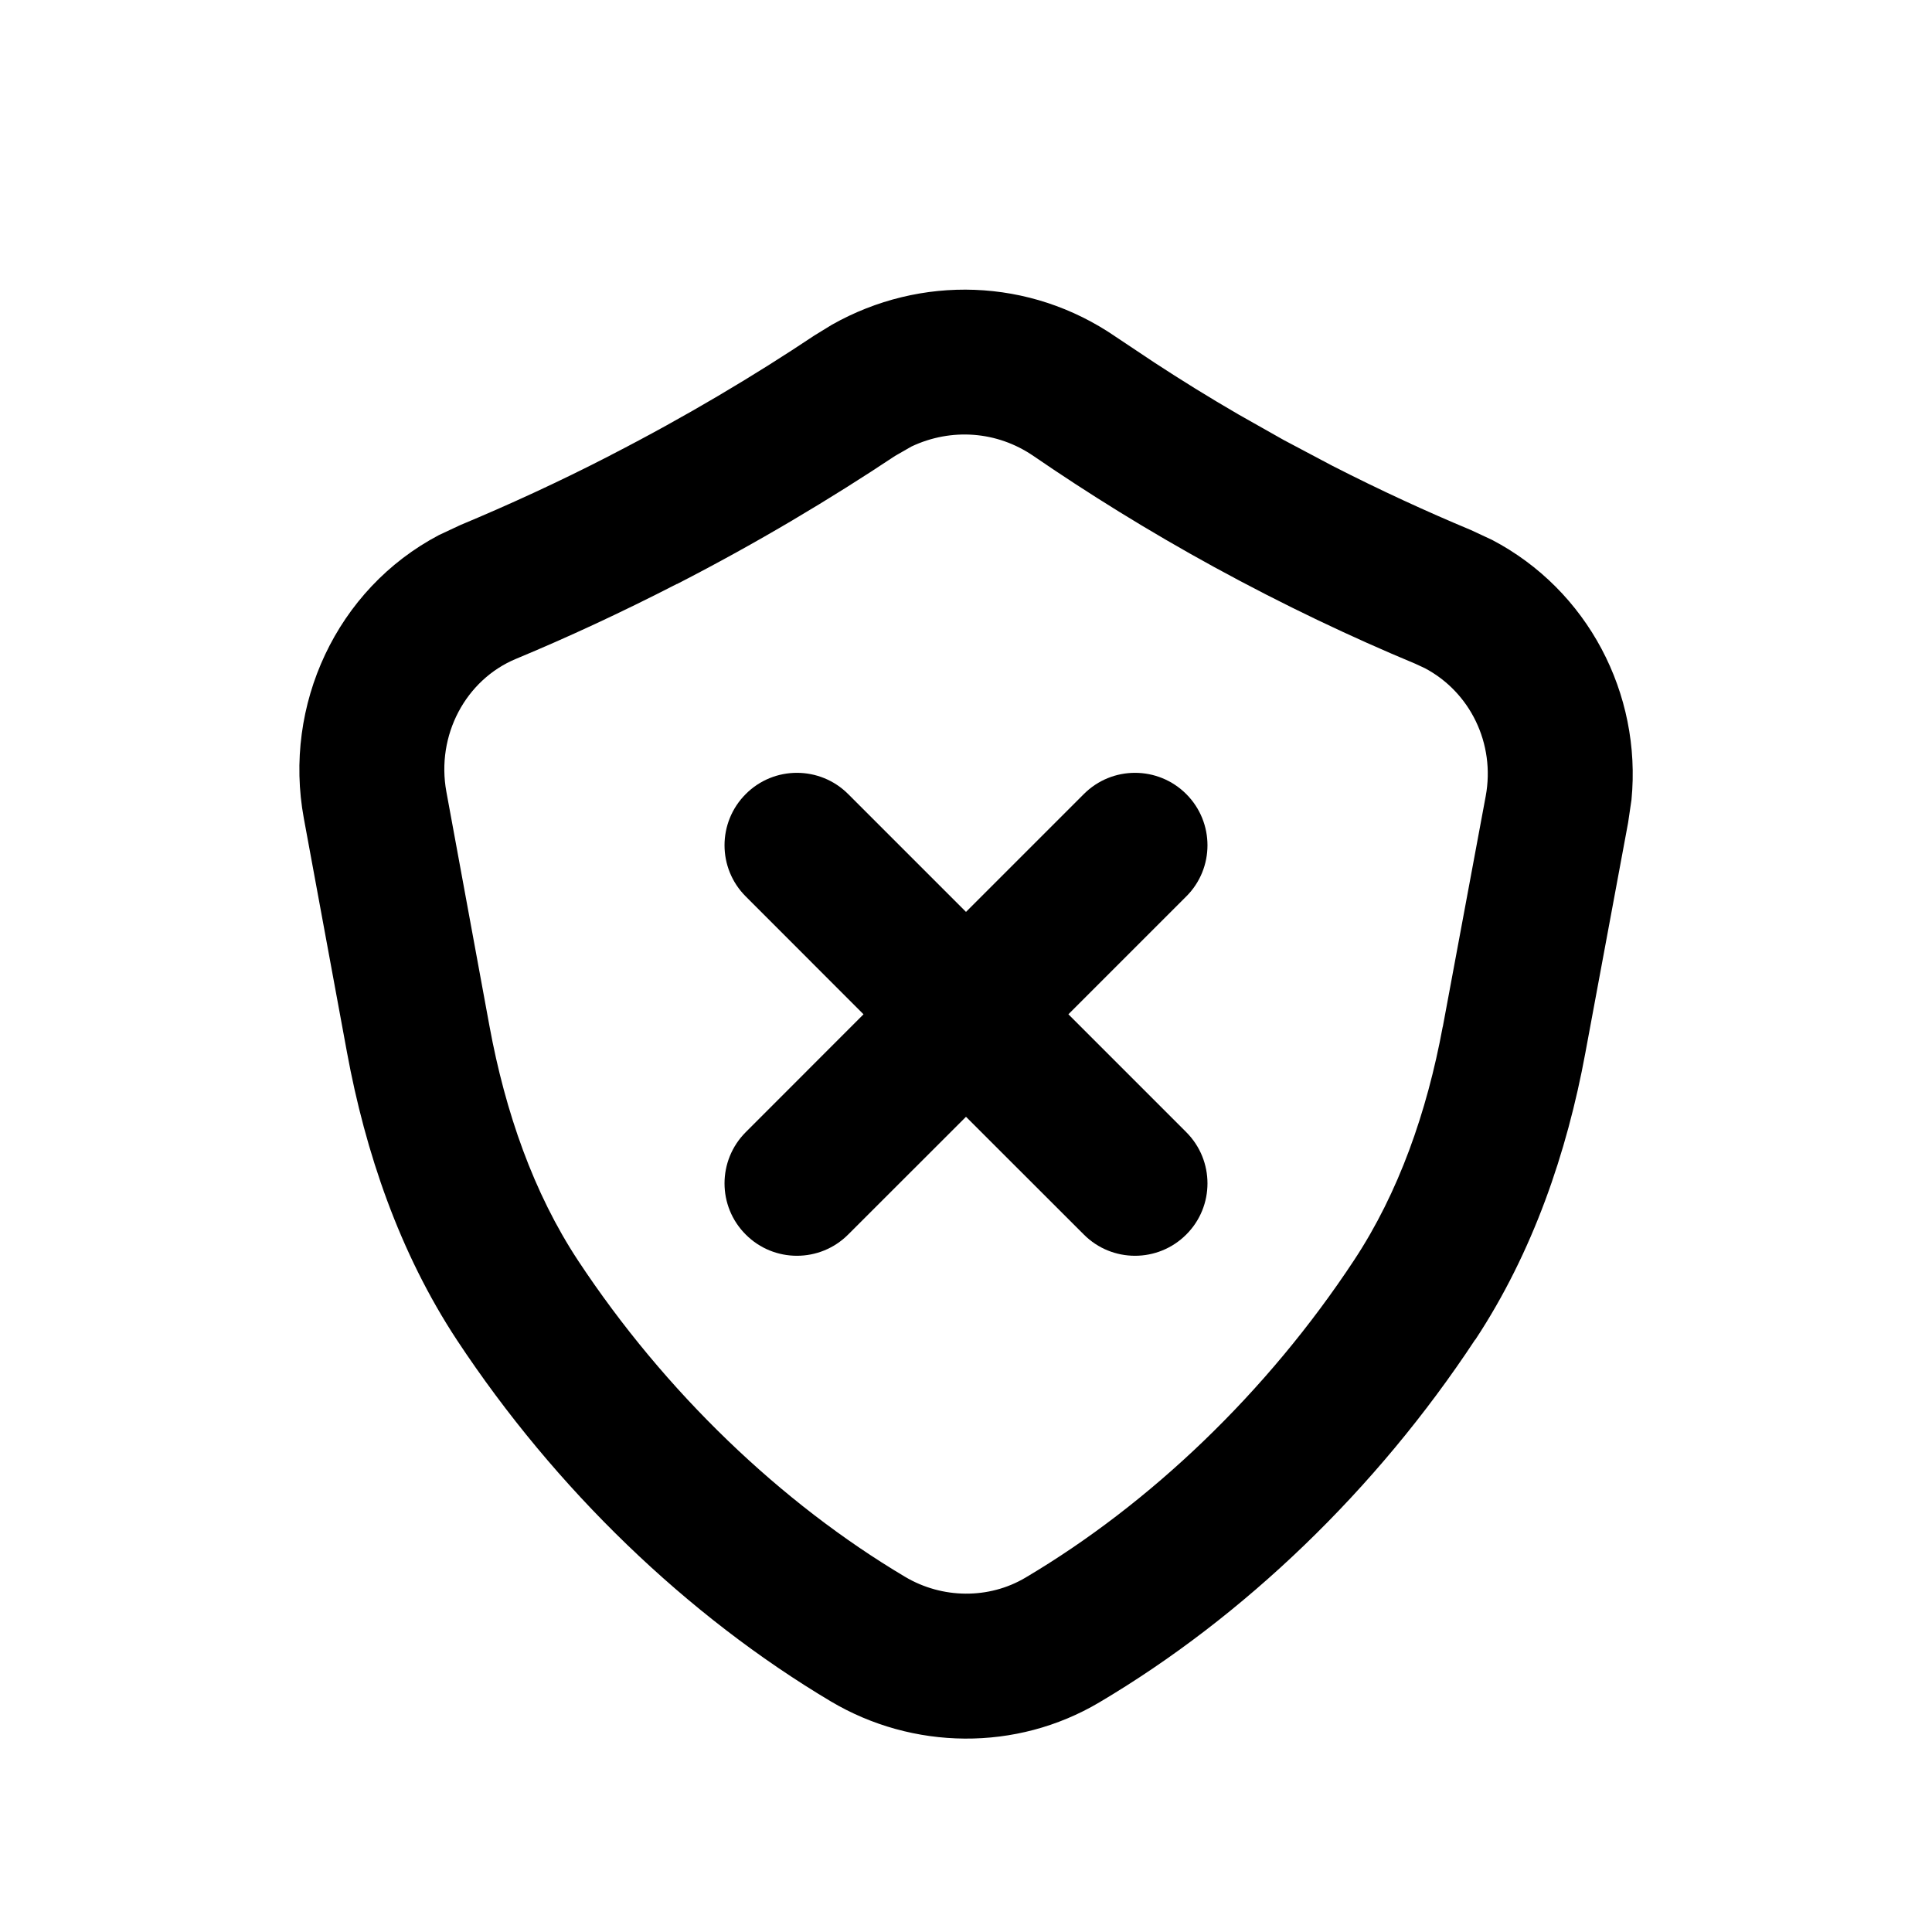
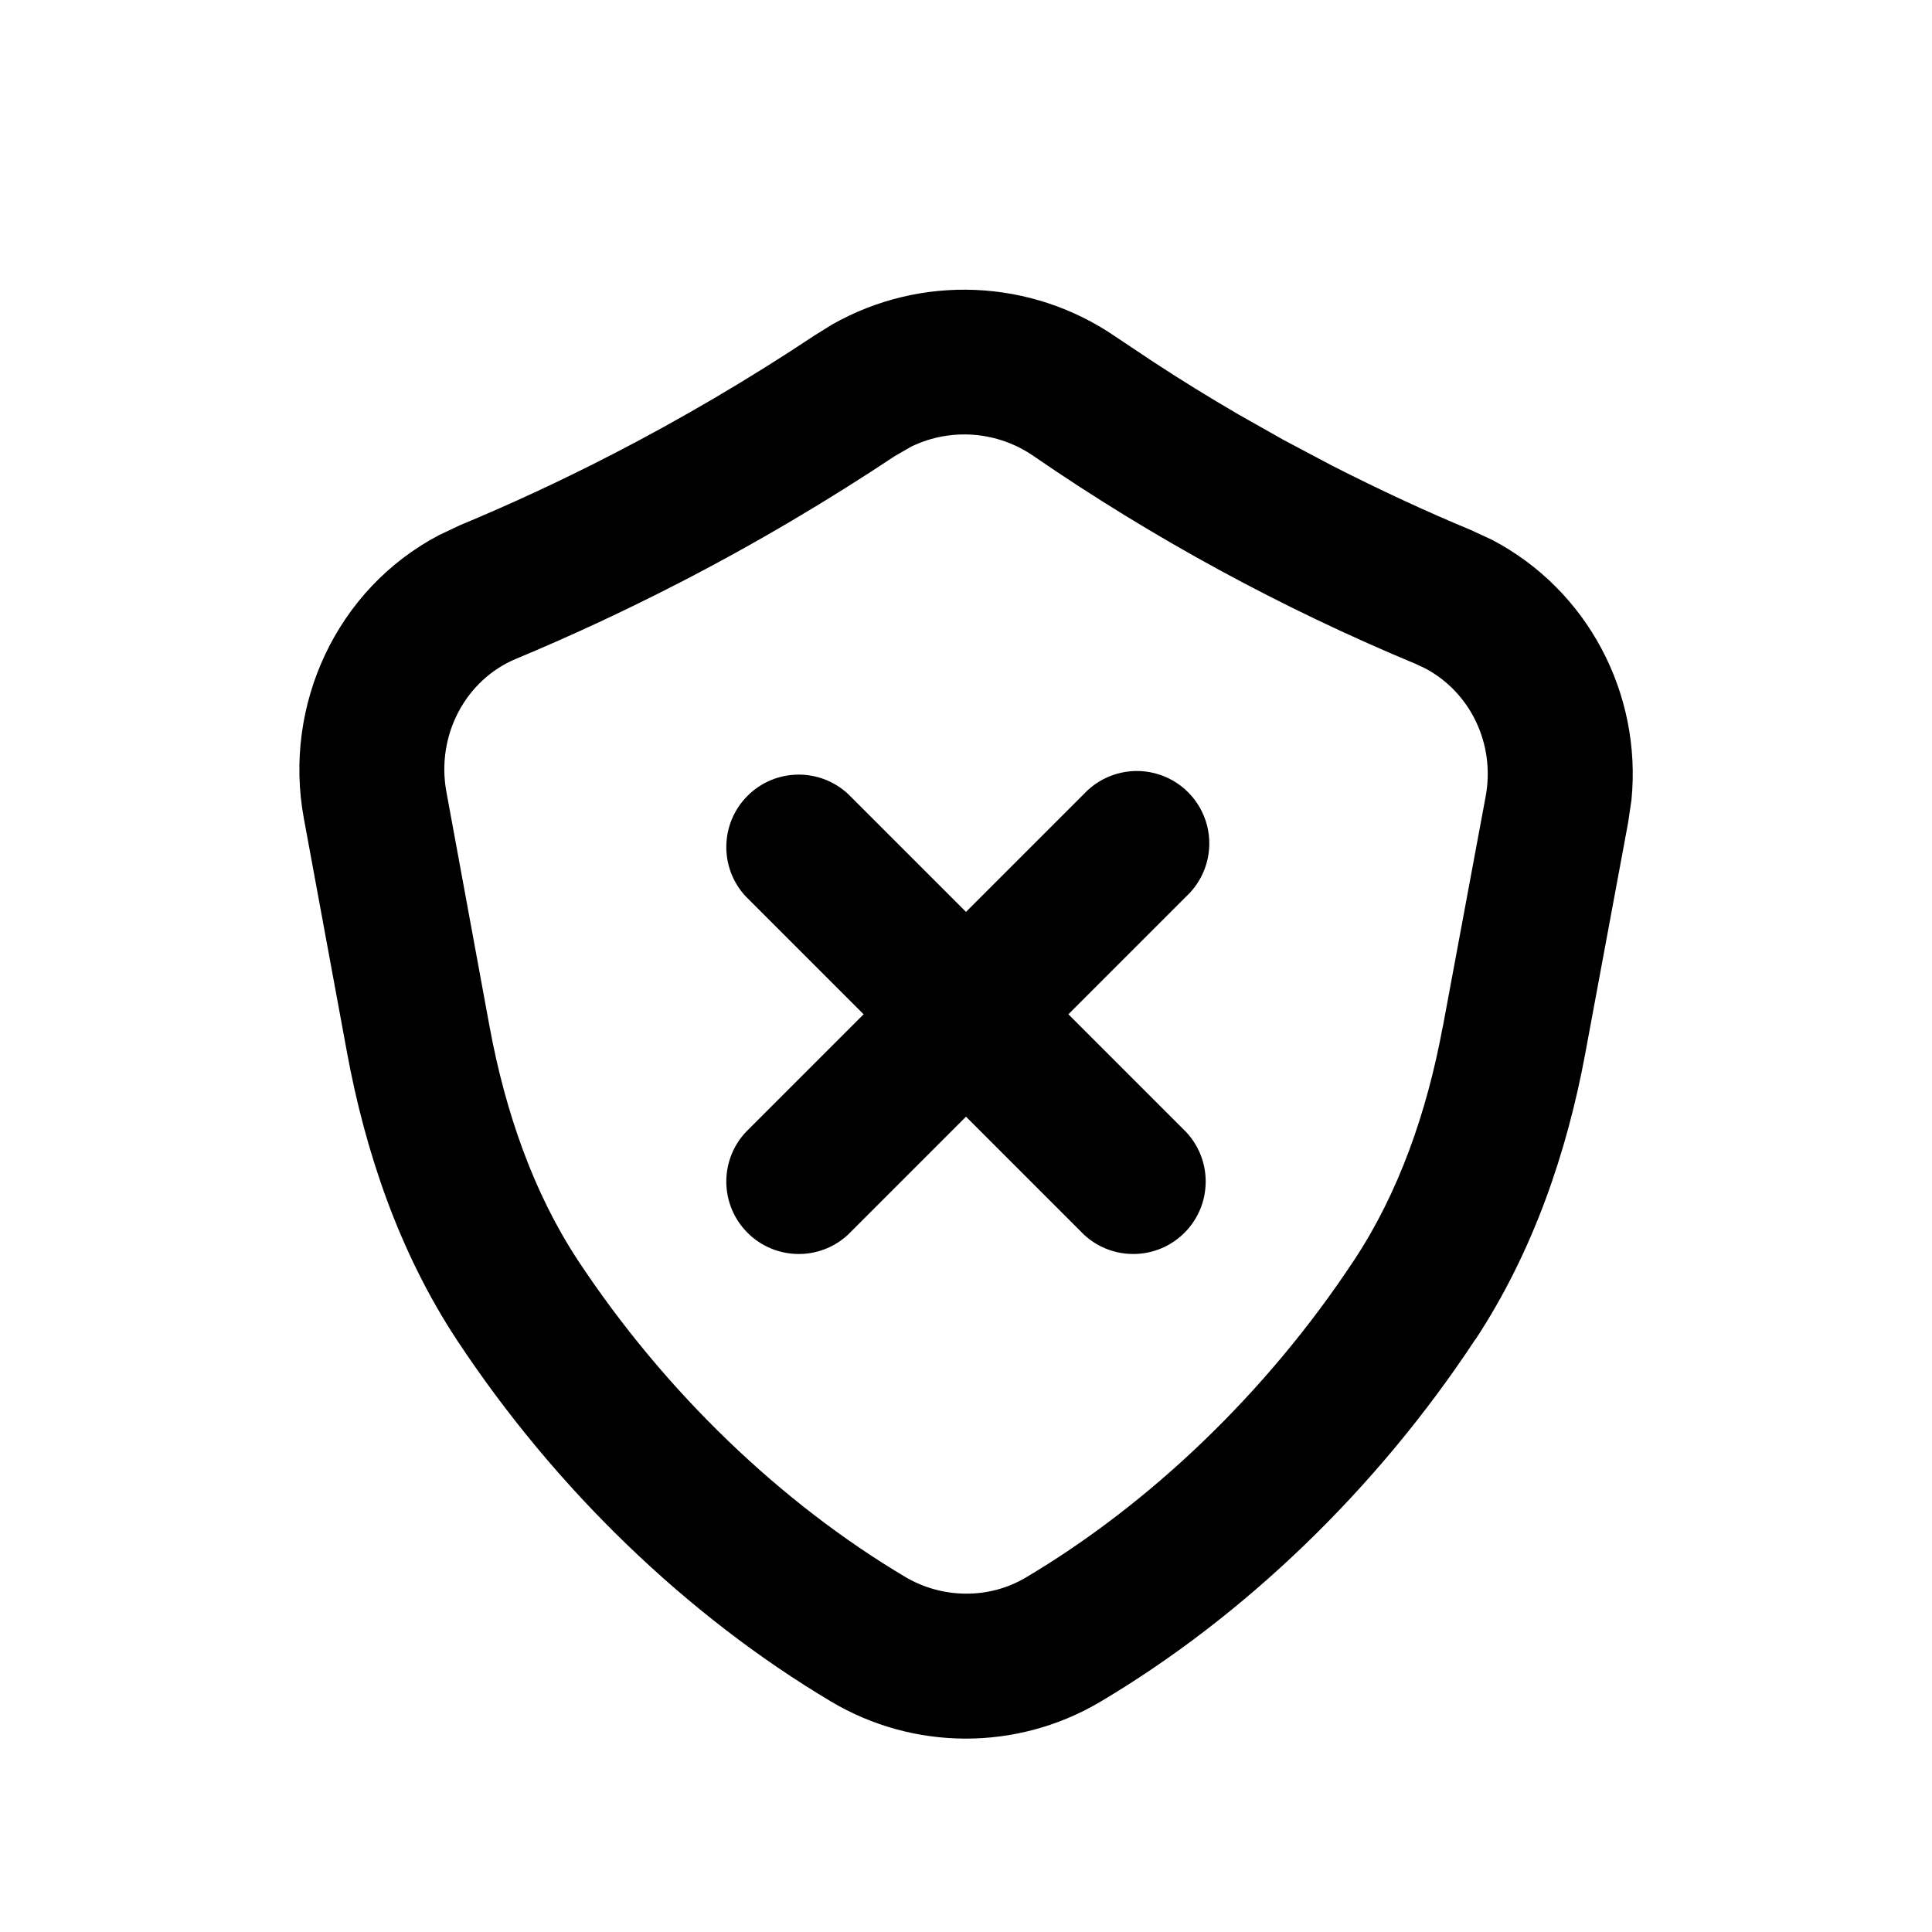
- <svg xmlns="http://www.w3.org/2000/svg" width="20" height="20" viewBox="0 0 20 20" fill="none">
-   <path d="M11.22 8.22C11.512 7.927 11.987 7.927 12.28 8.22C12.573 8.513 12.573 8.988 12.28 9.28L11.06 10.5L12.28 11.72C12.573 12.013 12.573 12.488 12.28 12.78C11.987 13.073 11.512 13.073 11.22 12.78L10 11.561L8.78 12.78C8.487 13.073 8.012 13.073 7.72 12.78C7.427 12.488 7.427 12.013 7.72 11.72L8.939 10.5L7.72 9.28C7.427 8.988 7.427 8.513 7.72 8.22C8.012 7.927 8.487 7.927 8.78 8.22L10 9.44L11.22 8.22Z" fill="black" />
-   <path fill-rule="evenodd" clip-rule="evenodd" d="M8.613 3.361C9.529 2.844 10.66 2.875 11.548 3.485L11.95 3.753C12.225 3.933 12.515 4.113 12.82 4.29L13.289 4.555L13.791 4.821C14.288 5.075 14.769 5.296 15.227 5.487L15.446 5.589C16.436 6.108 16.996 7.18 16.889 8.28L16.854 8.517L16.411 10.902C16.221 11.93 15.869 12.964 15.272 13.869H15.27C14.248 15.42 12.875 16.738 11.38 17.623C10.52 18.133 9.448 18.116 8.601 17.613C7.115 16.728 5.751 15.418 4.732 13.875C4.133 12.966 3.782 11.925 3.592 10.894L3.145 8.47C2.93 7.302 3.482 6.098 4.544 5.539L4.764 5.436C5.262 5.228 5.785 4.989 6.322 4.712L6.323 4.711C7.105 4.309 7.81 3.887 8.432 3.472L8.613 3.361ZM10.698 4.72C10.322 4.462 9.847 4.428 9.436 4.622L9.265 4.72C8.599 5.163 7.845 5.616 7.008 6.046L7.007 6.045C6.431 6.341 5.874 6.599 5.34 6.821C4.822 7.037 4.513 7.61 4.621 8.197L5.067 10.622C5.231 11.514 5.524 12.351 5.984 13.049C6.884 14.412 8.086 15.56 9.369 16.323C9.756 16.553 10.239 16.555 10.615 16.332C11.905 15.568 13.116 14.414 14.019 13.043C14.478 12.347 14.771 11.515 14.935 10.629L14.936 10.628L15.38 8.242C15.481 7.697 15.218 7.163 14.748 6.916L14.651 6.871C13.993 6.597 13.293 6.266 12.569 5.87C11.882 5.494 11.258 5.104 10.698 4.72Z" fill="black" />
+ <svg xmlns="http://www.w3.org/2000/svg" width="20" height="20" fill="none" viewBox="0 0 20 20">
+   <path fill="#000" d="M11.22 8.22a.75.75 0 1 1 1.06 1.06l-1.22 1.22 1.22 1.22a.75.75 0 0 1-1.06 1.06L10 11.56l-1.22 1.22a.75.75 0 0 1-1.06-1.06l1.22-1.22-1.22-1.22a.75.75 0 0 1 1.06-1.06L10 9.44z" />
+   <path fill="#000" fill-rule="evenodd" d="M8.613 3.36a2.77 2.77 0 0 1 2.935.125l.402.268q.412.27.87.537l.469.265.502.266q.747.38 1.436.666l.22.102c.989.519 1.55 1.59 1.442 2.691l-.035.237-.443 2.386c-.19 1.027-.542 2.06-1.139 2.966h-.002c-1.022 1.551-2.395 2.869-3.89 3.754a2.73 2.73 0 0 1-2.779-.01c-1.486-.885-2.85-2.195-3.869-3.738-.6-.91-.95-1.95-1.14-2.981L3.145 8.47c-.215-1.168.337-2.372 1.399-2.93l.22-.104a21 21 0 0 0 1.558-.724h.001a22 22 0 0 0 2.11-1.24zm2.085 1.36a1.26 1.26 0 0 0-1.262-.098l-.171.098c-.666.443-1.42.896-2.257 1.326h-.001a23 23 0 0 1-1.667.775c-.518.216-.827.789-.719 1.376l.446 2.425c.164.892.457 1.729.917 2.427.9 1.363 2.102 2.511 3.385 3.274.387.23.87.232 1.246.01 1.29-.765 2.501-1.92 3.404-3.29.46-.696.752-1.527.916-2.414h.001l.444-2.387c.1-.545-.162-1.08-.632-1.326l-.097-.045a21.7 21.7 0 0 1-3.953-2.151" clip-rule="evenodd" />
</svg>
